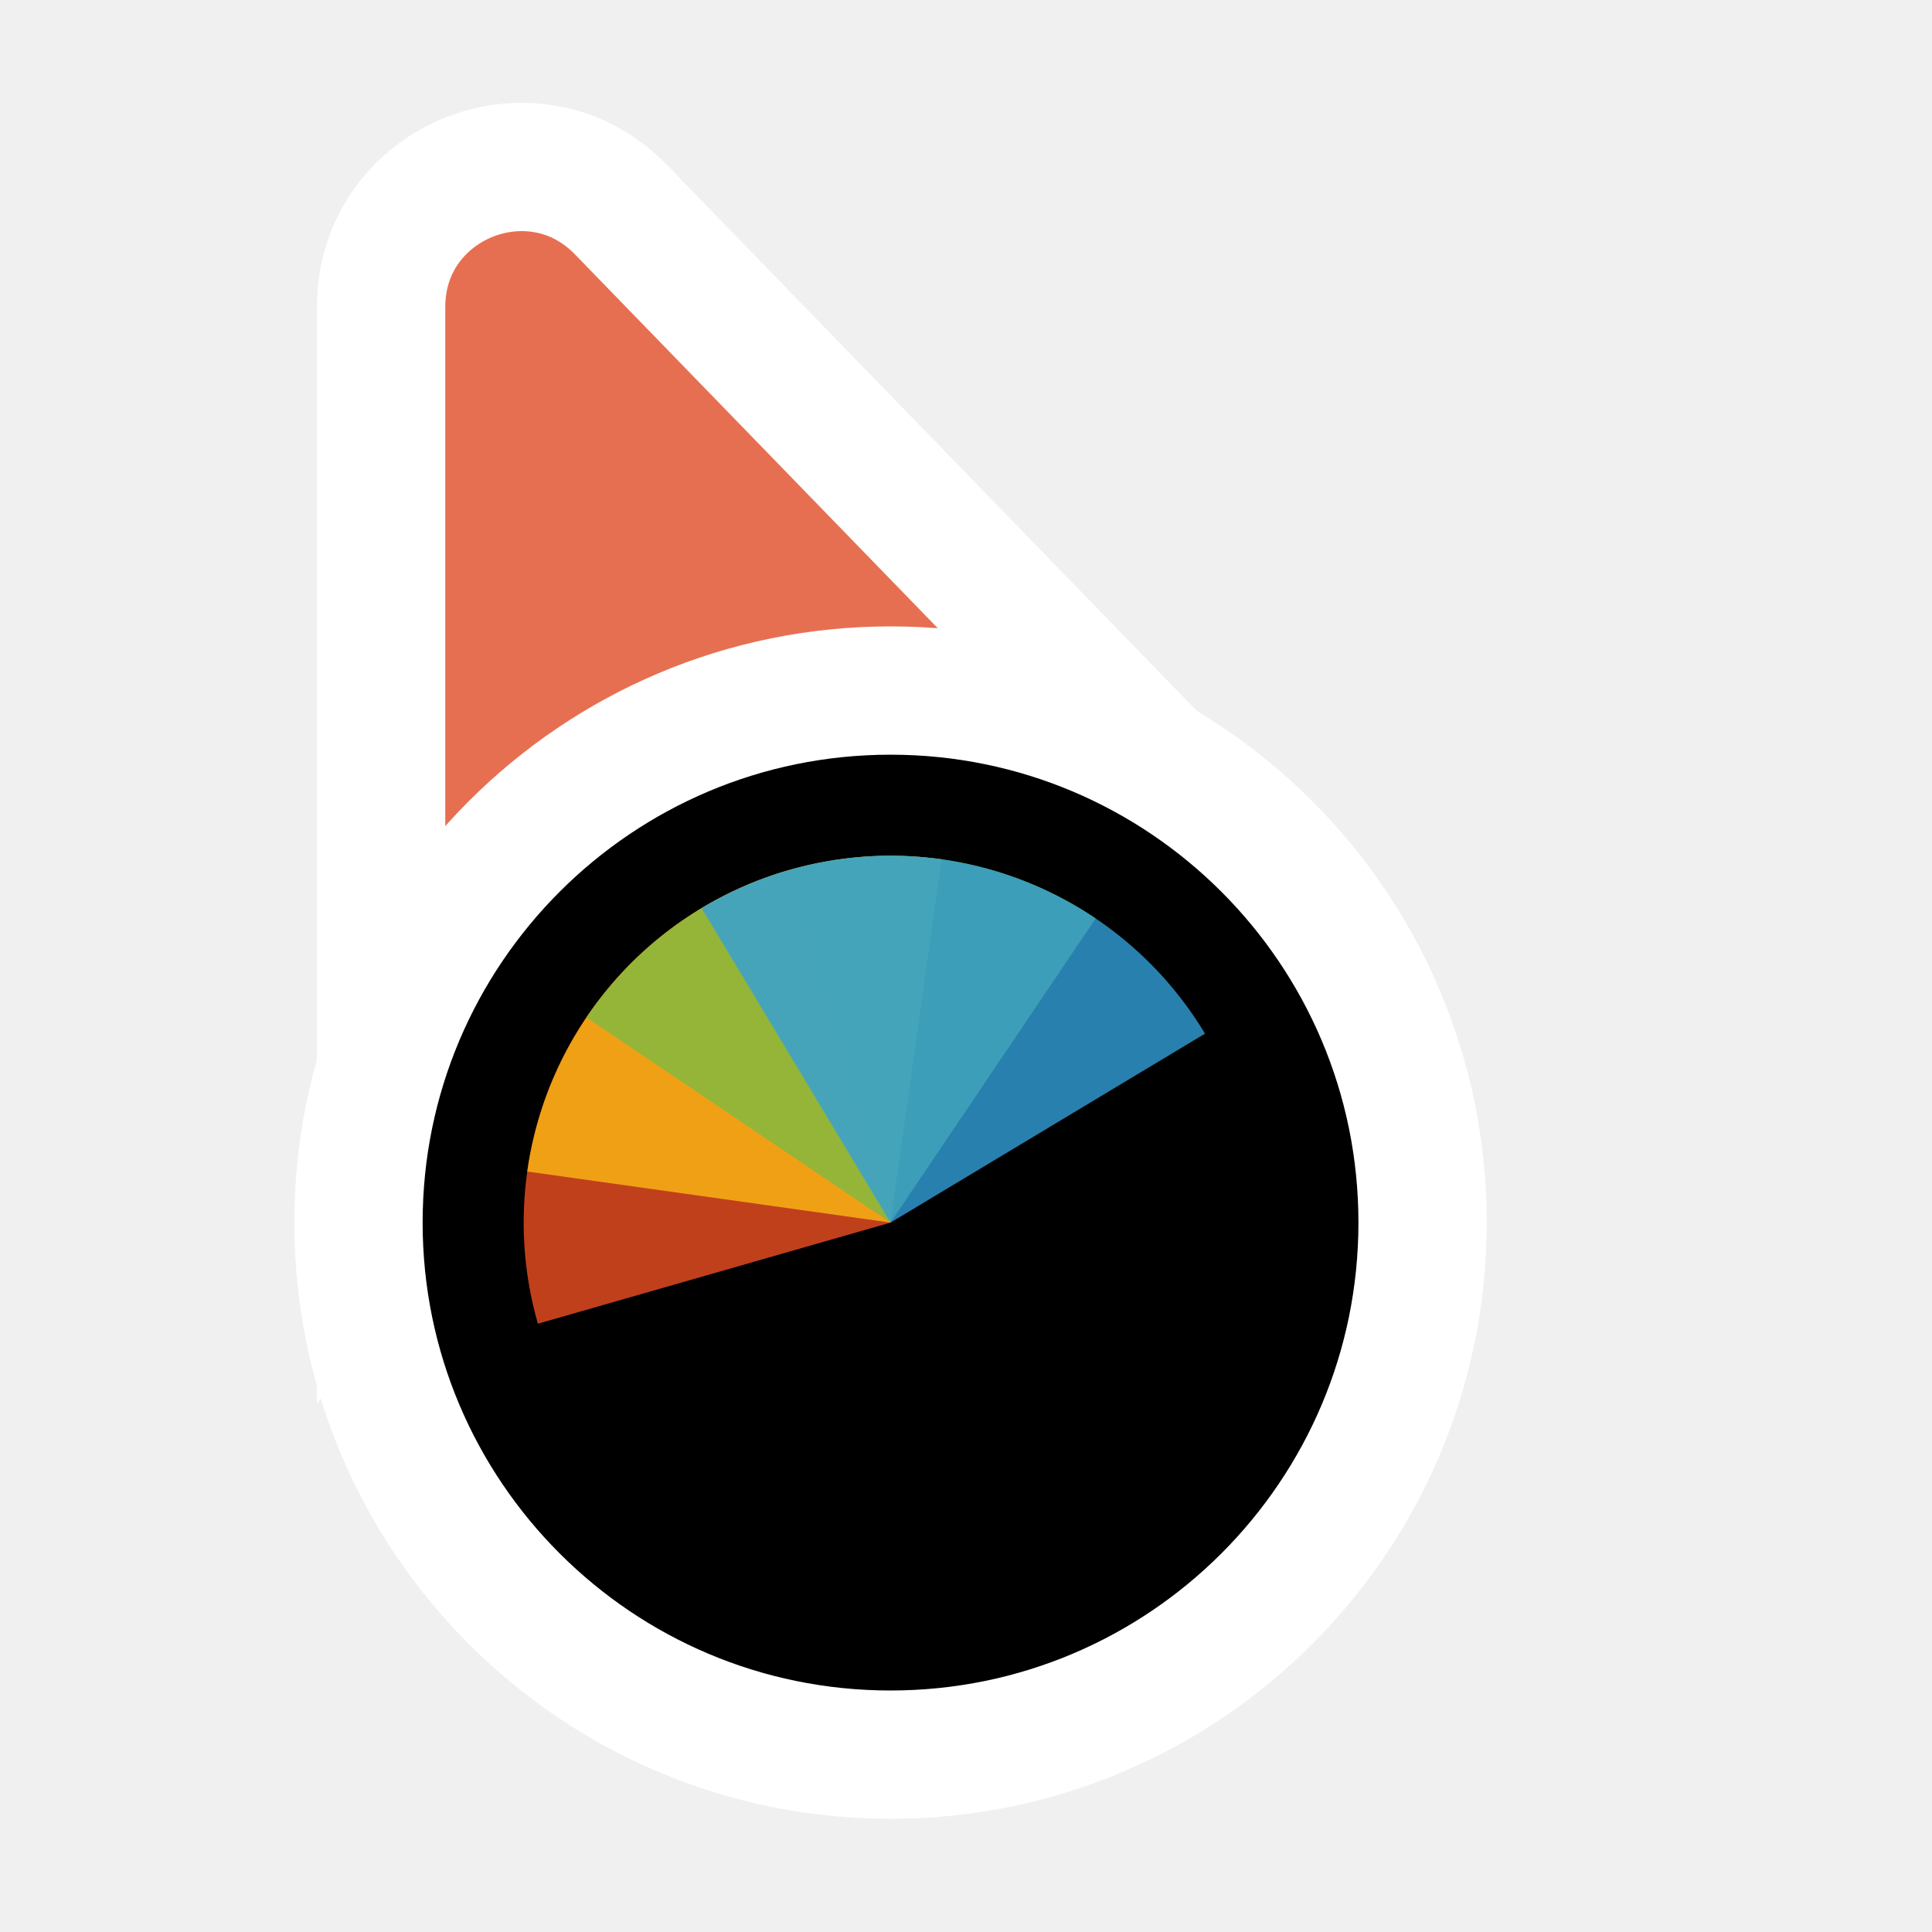
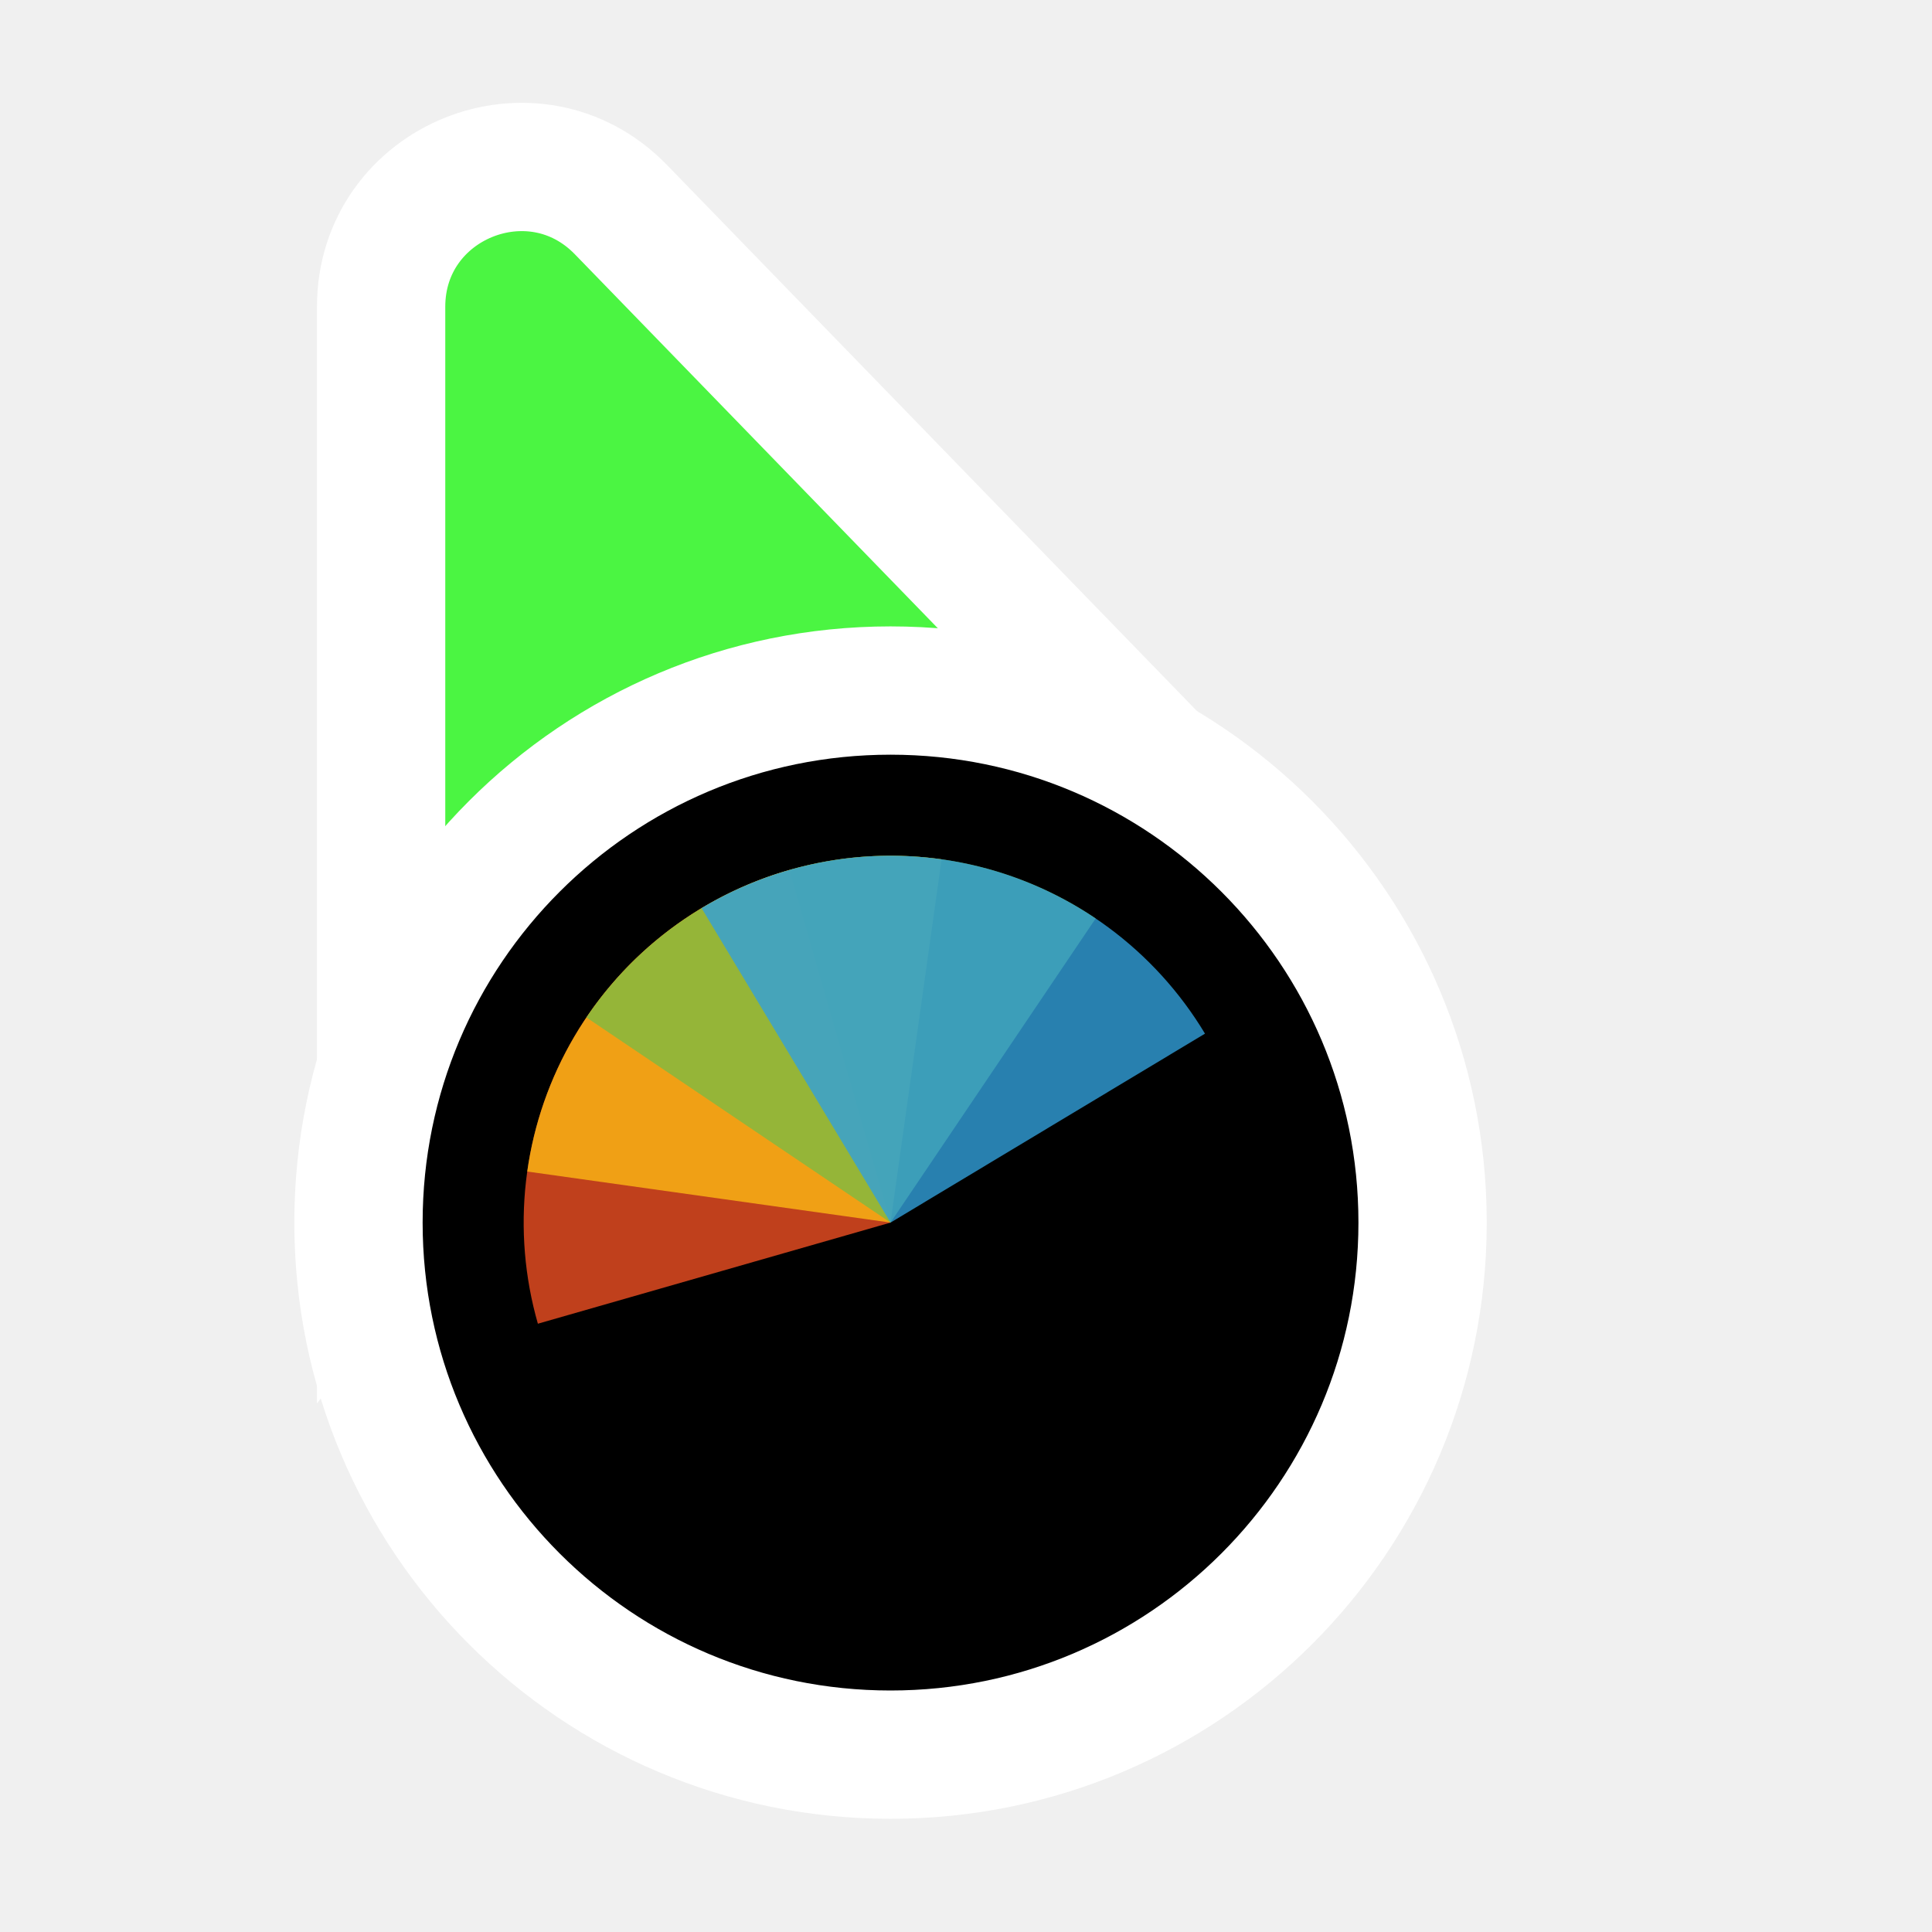
<svg xmlns="http://www.w3.org/2000/svg" width="128" height="128" viewBox="0 0 256 256" fill="none">
-   <path d="M141.269 109.497L162.13 110.056L147.596 95.08L82.276 27.777C70.704 15.854 50.5 24.046 50.5 40.662L50.5 134.895L50.5 160.434L65.805 139.989L89.665 108.115L141.269 109.497Z" fill="#E76F51" stroke="#FFFFFF" stroke-width="17" />
+   <path d="M141.269 109.497L162.13 110.056L147.596 95.08L82.276 27.777C70.704 15.854 50.5 24.046 50.5 40.662L50.5 134.895L50.5 160.434L65.805 139.989L89.665 108.115L141.269 109.497Z" fill="#4bf542" stroke="#FFFFFF" stroke-width="17" />
  <circle cx="118" cy="162" r="70.5" fill="#000000" stroke="#FFFFFF" stroke-width="17" />
  <path d="M71.272 175.399L118 162L104.601 115.272C98.465 117.031 92.735 119.982 87.739 123.956C82.743 127.93 78.579 132.849 75.484 138.433C72.389 144.016 70.424 150.154 69.701 156.497C68.979 162.839 69.512 169.262 71.272 175.399Z" fill="#F05024" fill-opacity="0.8" />
  <path d="M124.766 113.862L118 162L69.862 155.234C70.75 148.913 72.875 142.828 76.115 137.328C79.355 131.827 83.647 127.019 88.745 123.177C93.844 119.335 99.648 116.535 105.829 114.937C112.009 113.339 118.444 112.973 124.766 113.862Z" fill="#FCB813" fill-opacity="0.8" />
  <path d="M77.7 134.817L118 162L145.183 121.7C139.891 118.13 133.947 115.638 127.692 114.365C121.436 113.092 114.991 113.064 108.725 114.282C102.458 115.5 96.493 117.941 91.17 121.464C85.847 124.987 81.269 129.525 77.7 134.817Z" fill="#7EBA41" fill-opacity="0.8" />
  <path d="M159.668 136.964L118 162L92.963 120.332C98.435 117.044 104.501 114.867 110.815 113.923C117.128 112.979 123.566 113.289 129.76 114.833C135.954 116.377 141.783 119.127 146.915 122.924C152.047 126.721 156.38 131.492 159.668 136.964Z" fill="#32A0DA" fill-opacity="0.8" />
</svg>
